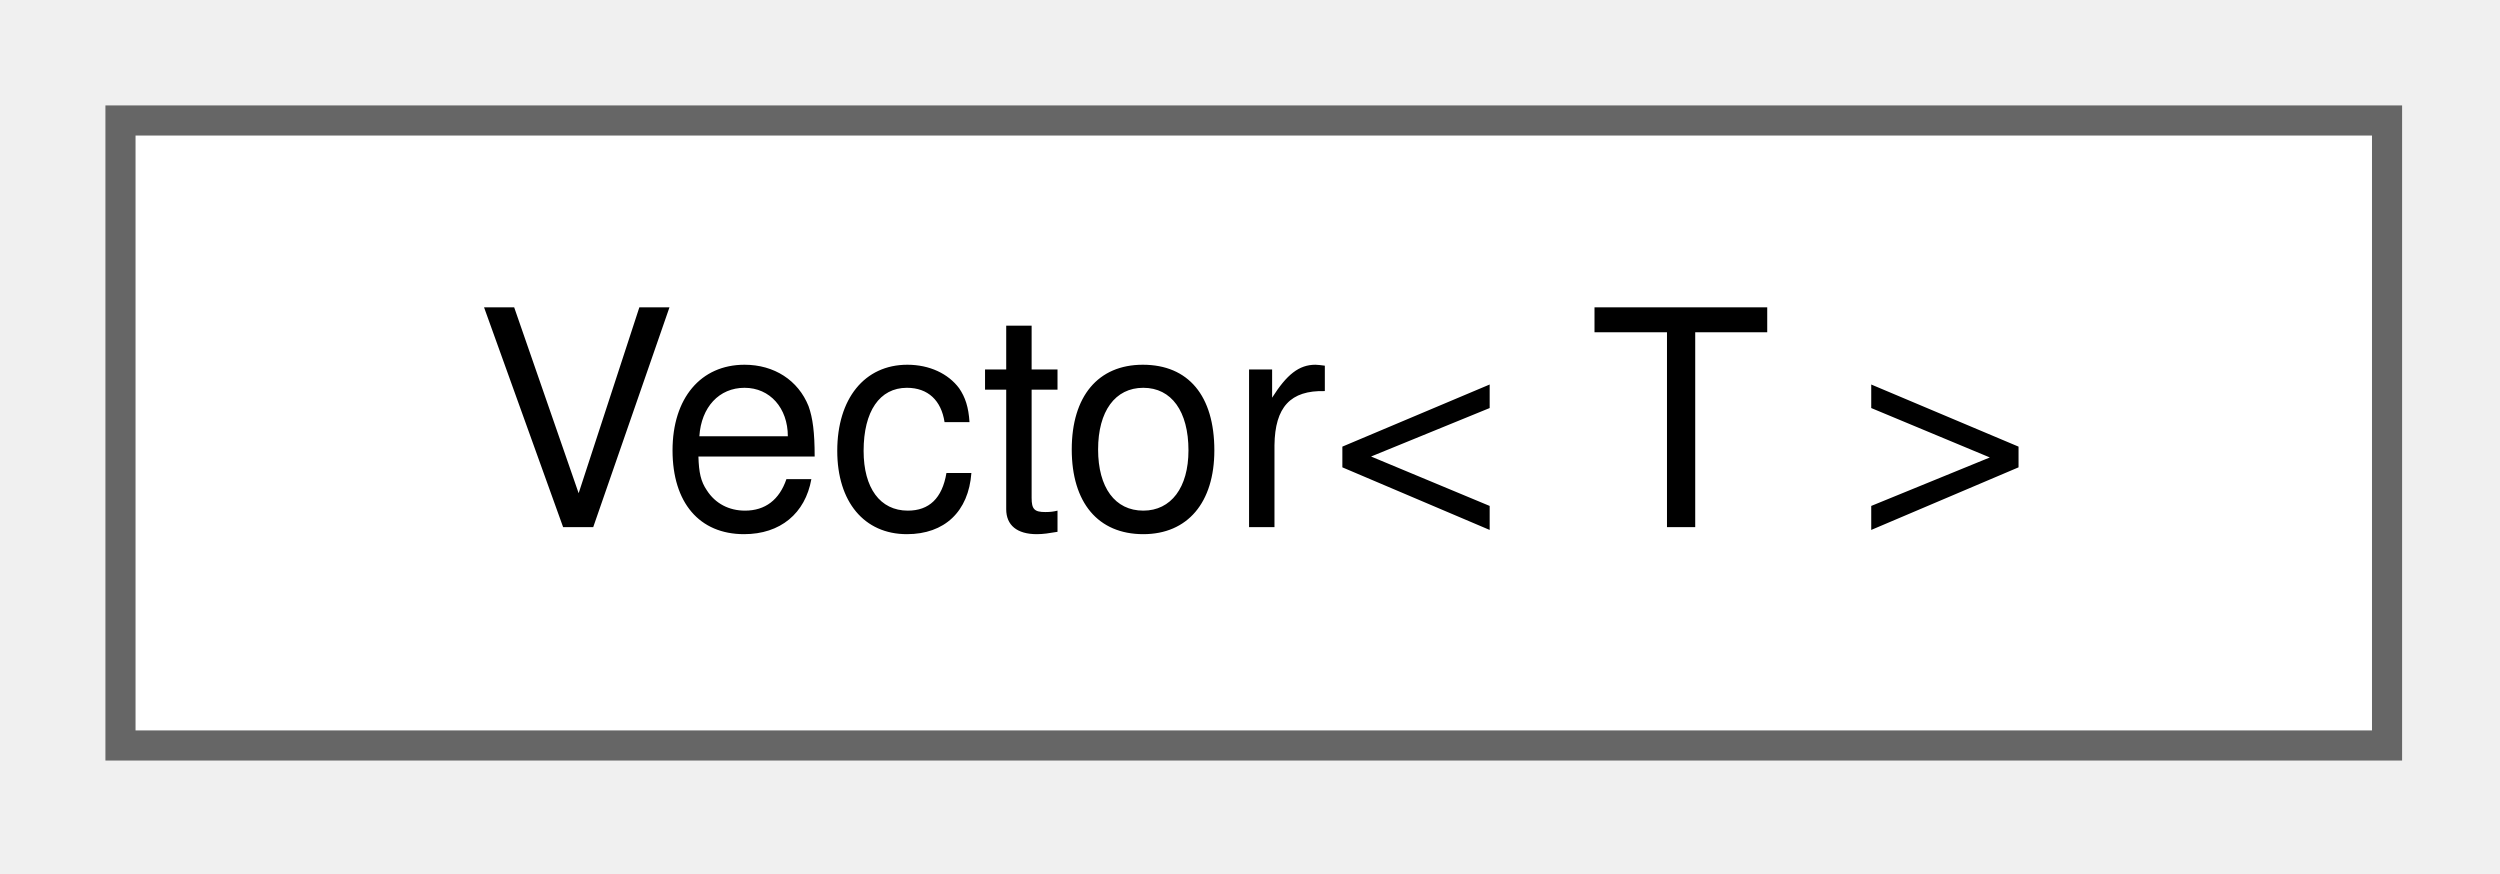
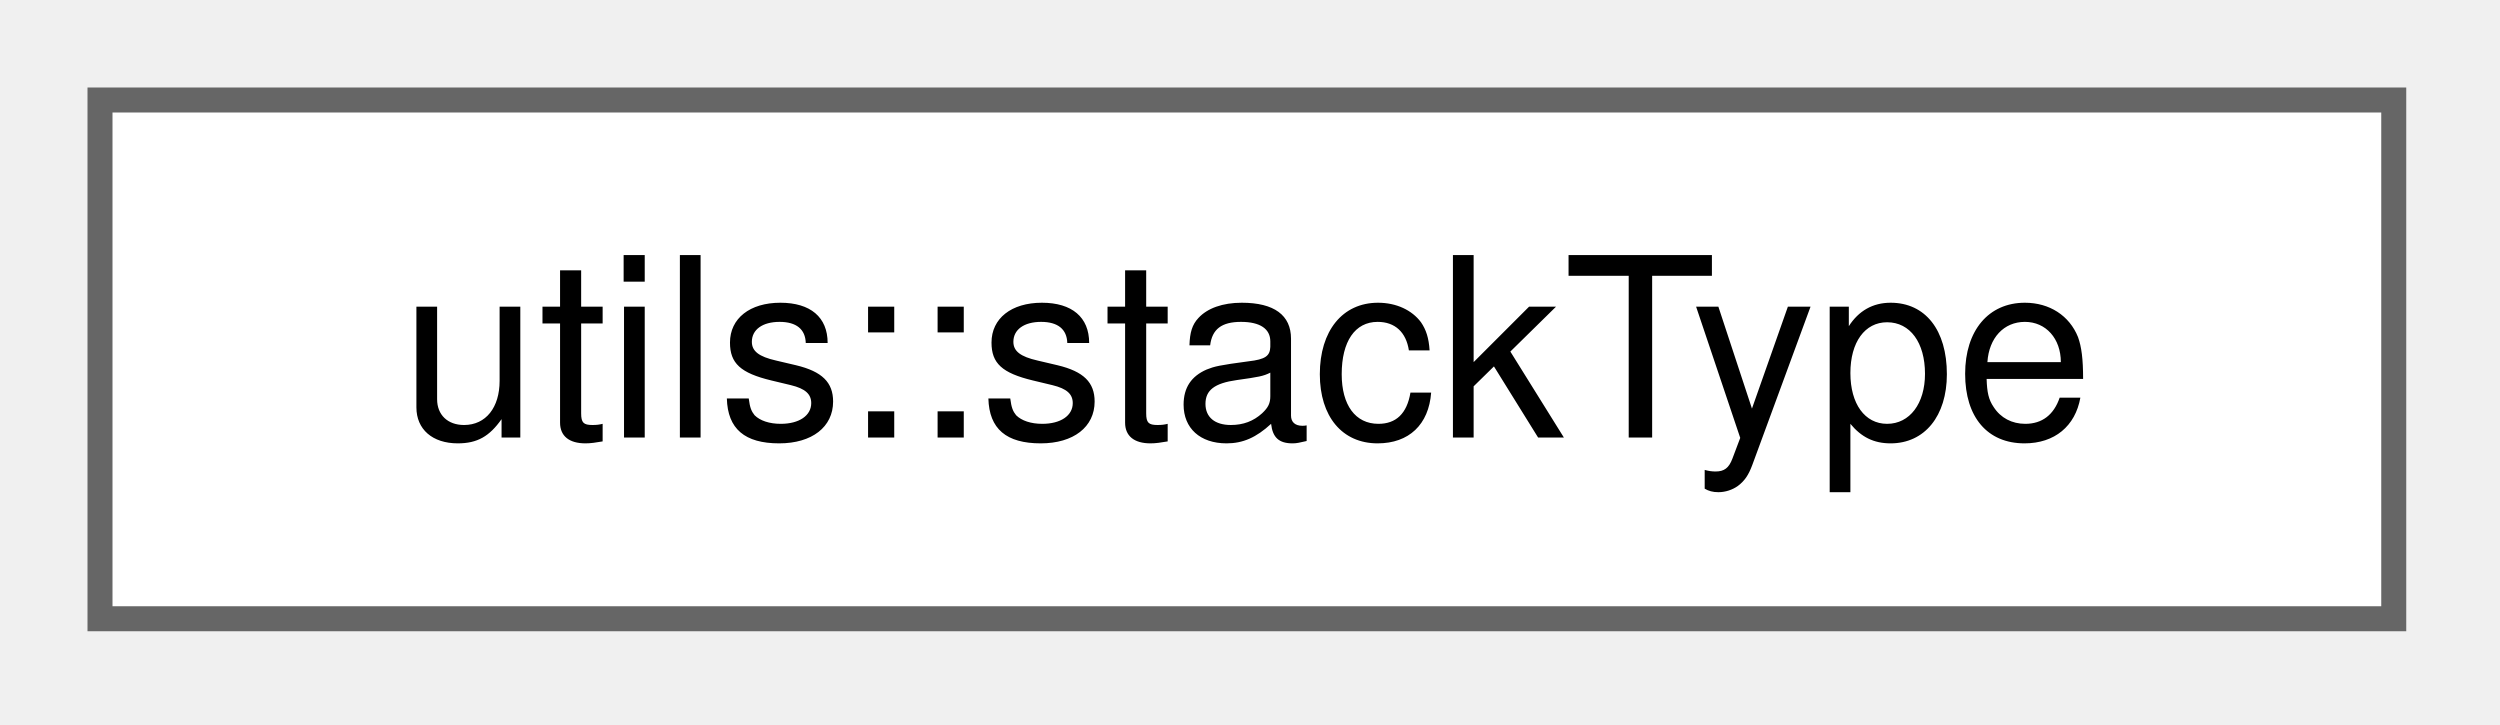
- <svg xmlns="http://www.w3.org/2000/svg" xmlns:xlink="http://www.w3.org/1999/xlink" width="83pt" height="29pt" viewBox="0.00 0.00 83.00 29.00">
+ <svg xmlns="http://www.w3.org/2000/svg" xmlns:xlink="http://www.w3.org/1999/xlink" width="100pt" height="29pt" viewBox="0.00 0.00 100.00 29.00">
  <g id="graph0" class="graph" transform="scale(1 1) rotate(0) translate(4 24.75)">
    <g id="Node000000" class="node">
      <g id="a_Node000000">
-         <a xlink:href="class_vector.html" target="_top" xlink:title="The Vector template class is used for storing int and double data.">
-           <polygon fill="white" stroke="#666666" points="75.25,-20.75 0,-20.75 0,0 75.25,0 75.25,-20.75" />
-           <text xml:space="preserve" text-anchor="middle" x="37.62" y="-7.25" font-family="Helvetica,sans-Serif" font-size="10.00">Vector&lt; T &gt;</text>
+         <a xlink:href="classutils_1_1stack_type.html" target="_top" xlink:title=" ">
+           <polygon fill="white" stroke="#666666" points="91.75,-20.75 0,-20.75 0,0 91.75,0 91.75,-20.75" />
+           <text xml:space="preserve" text-anchor="middle" x="45.88" y="-7.25" font-family="Helvetica,sans-Serif" font-size="10.00">utils::stackType</text>
        </a>
      </g>
    </g>
  </g>
</svg>
